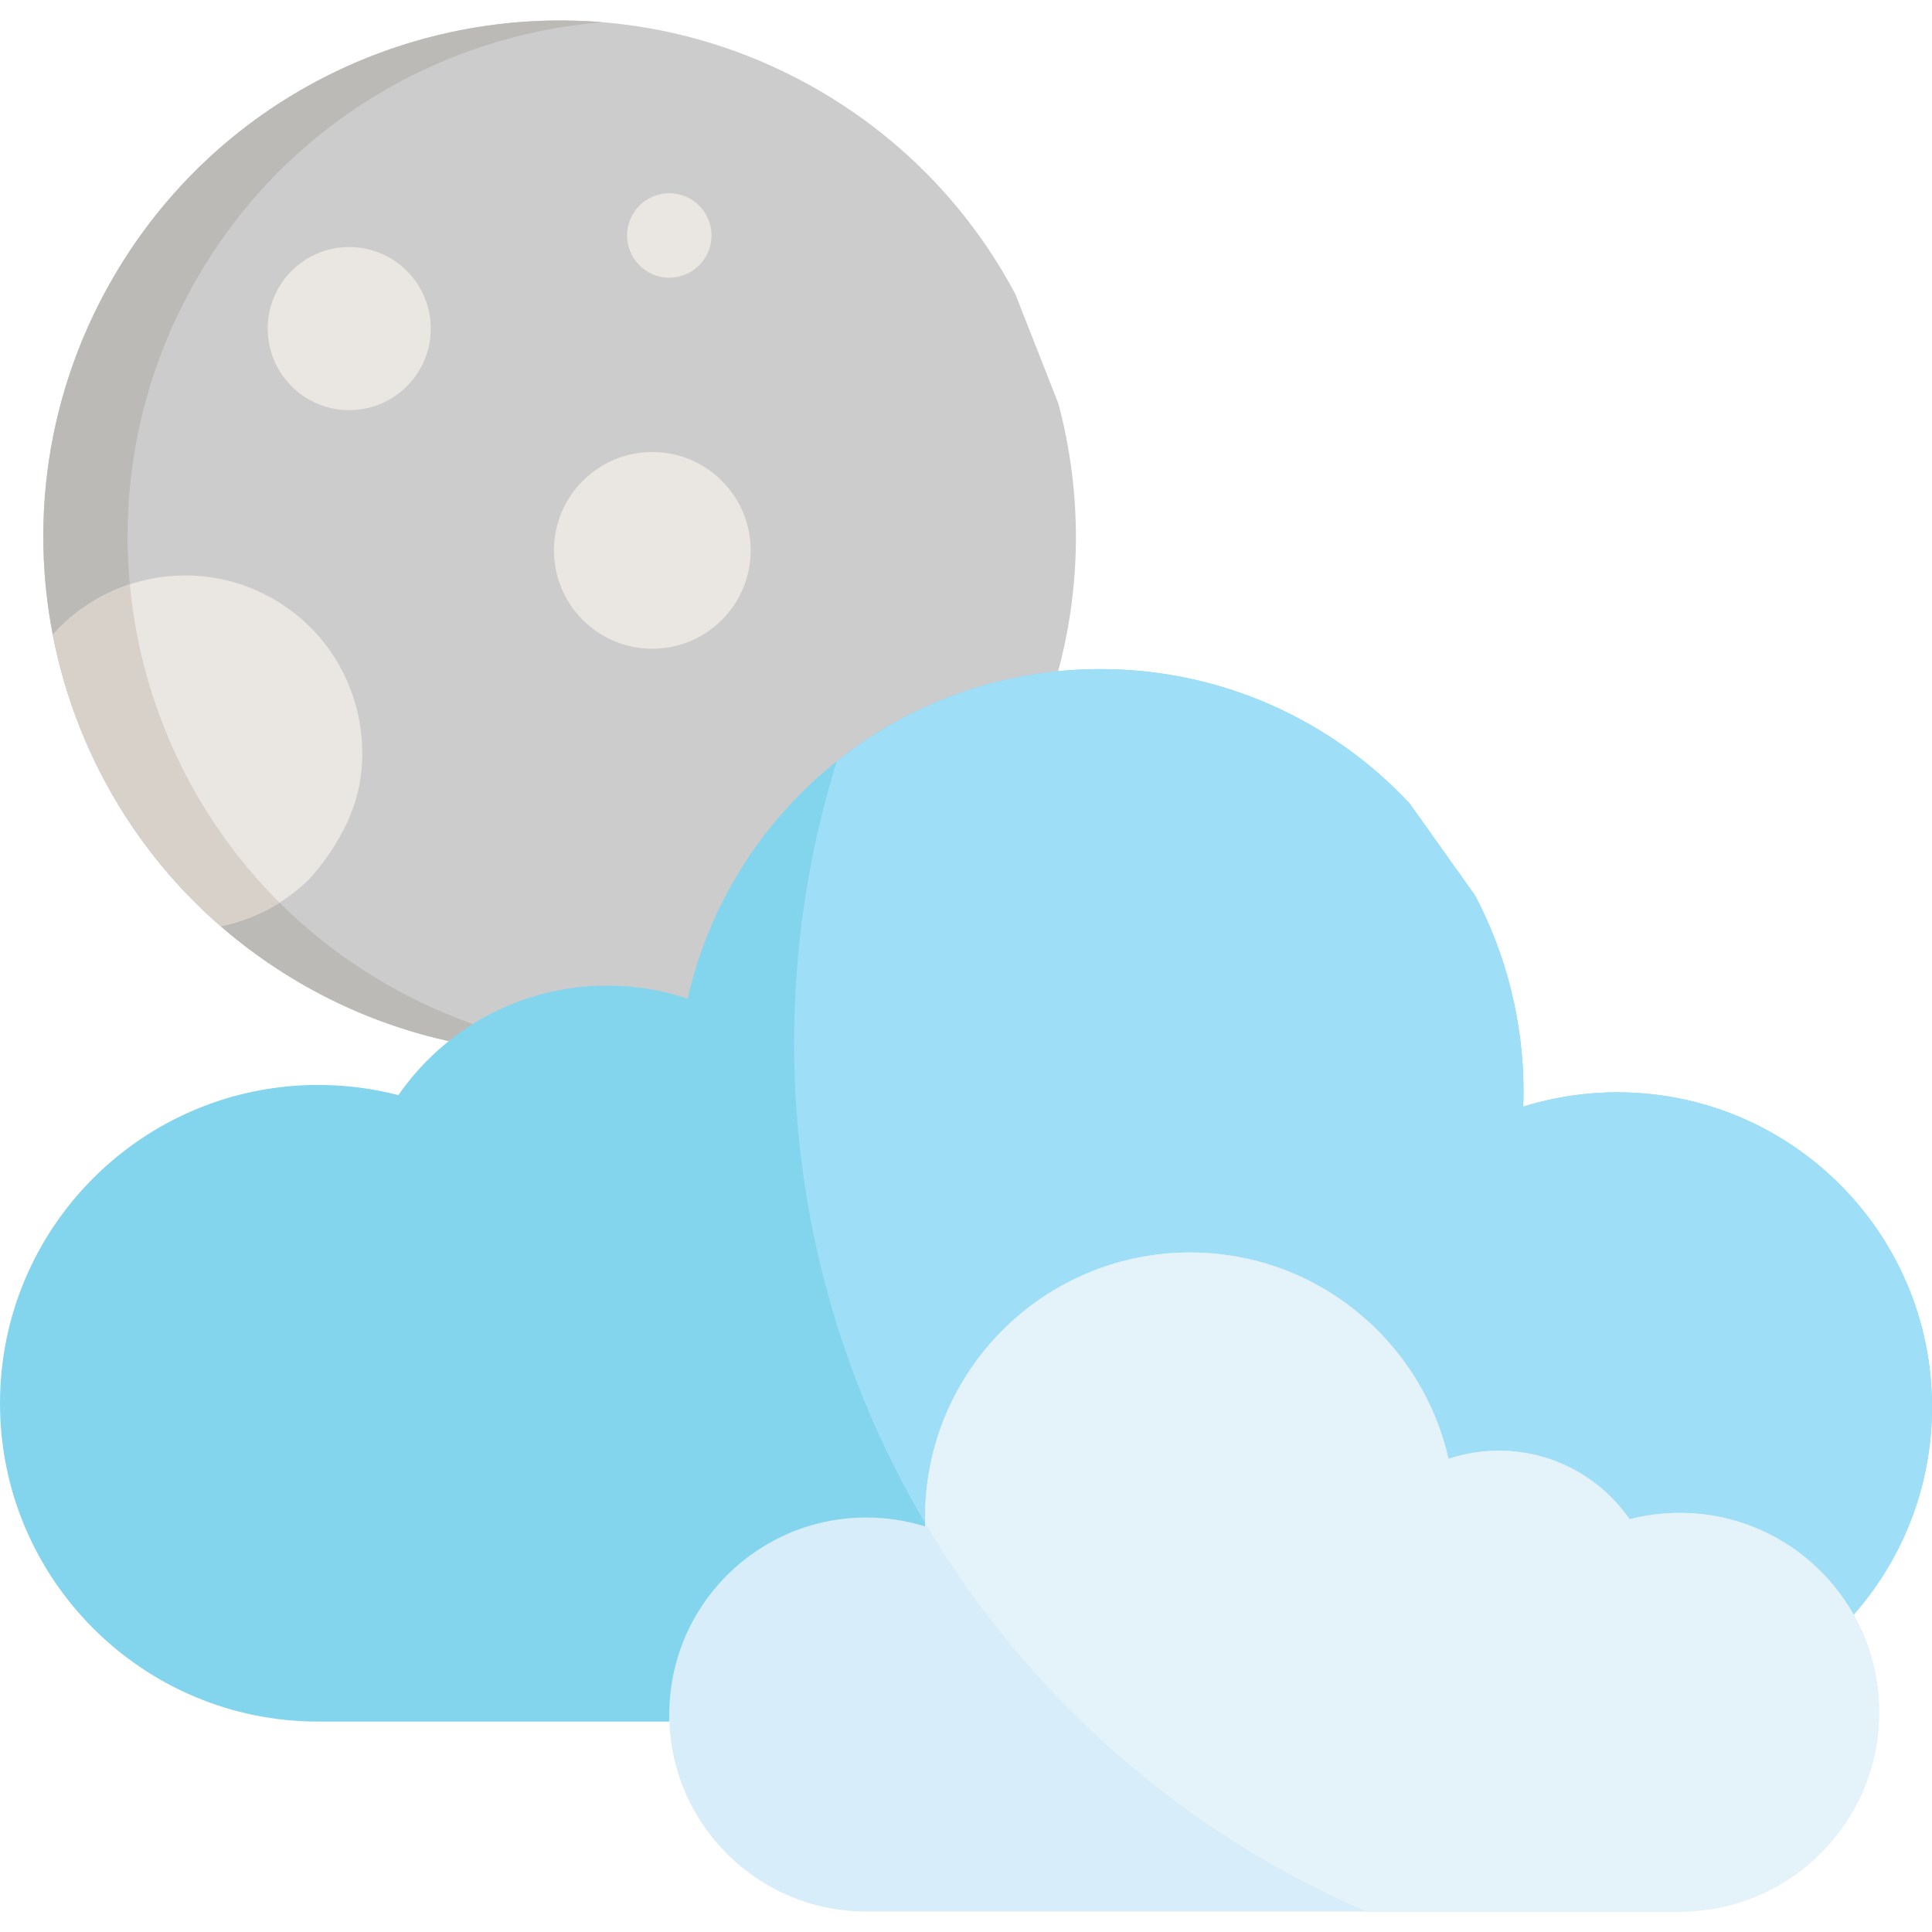
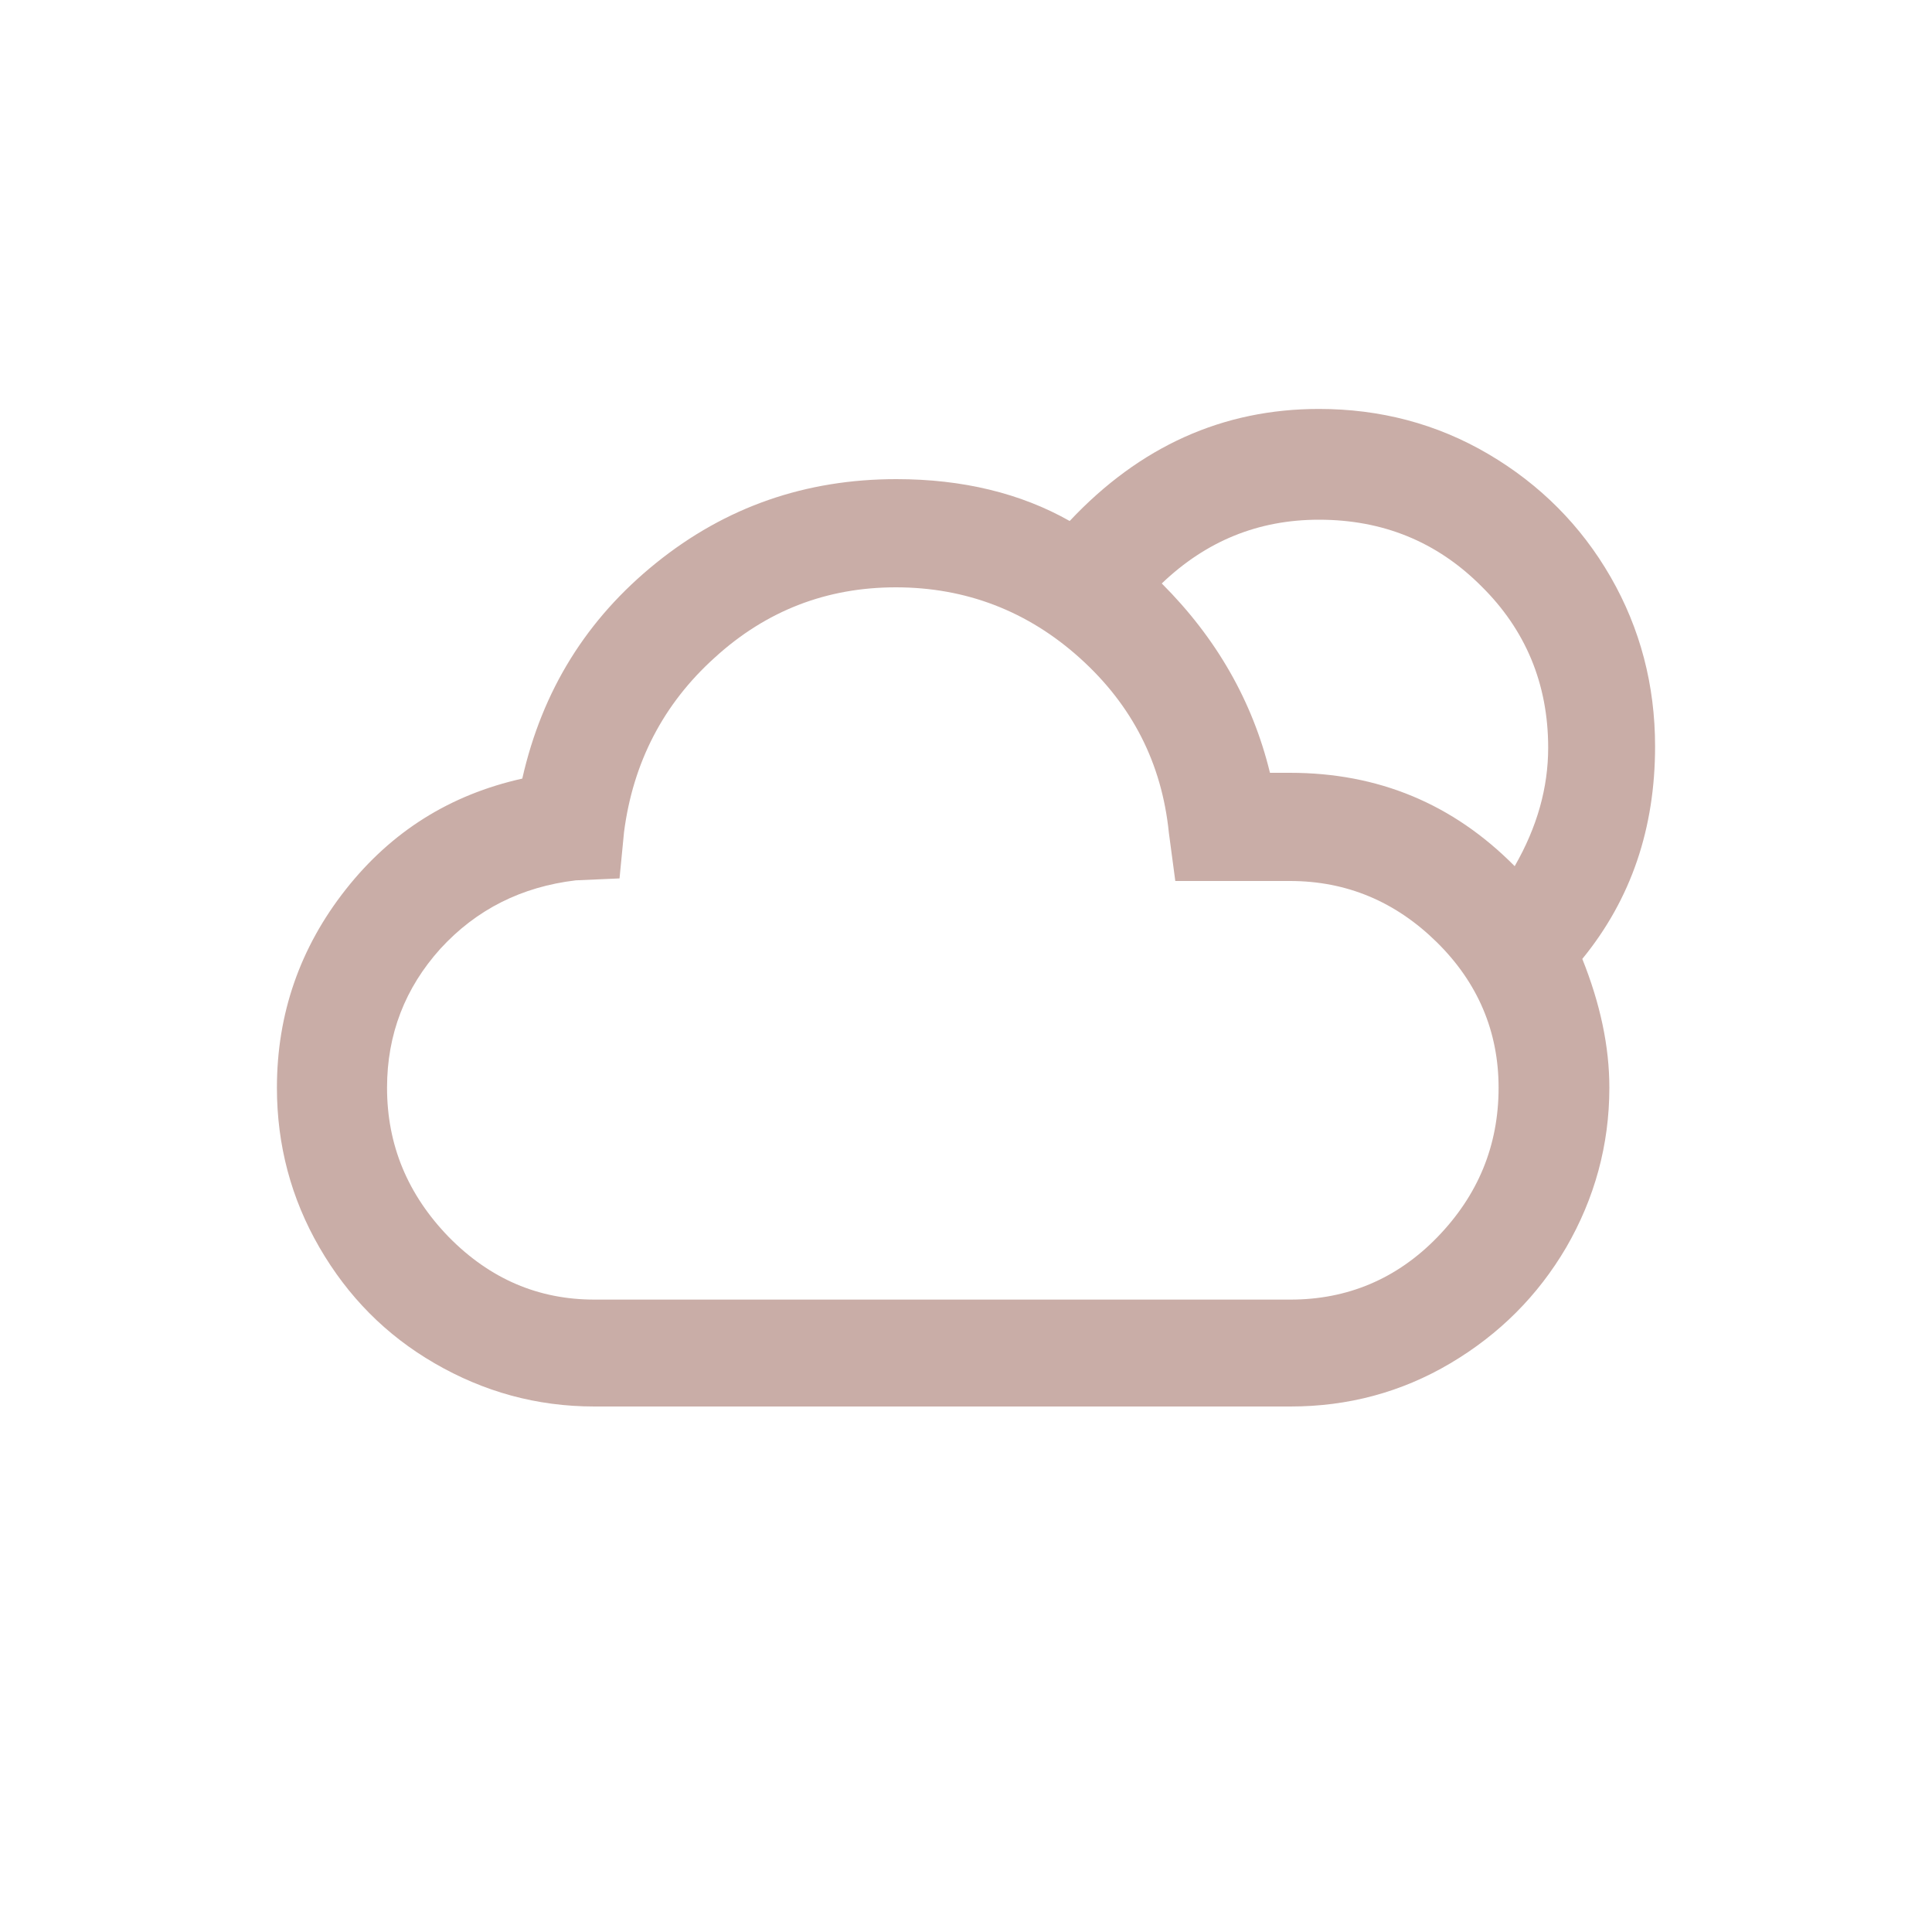
- <svg xmlns="http://www.w3.org/2000/svg" version="1.1" id="Layer_1" x="0px" y="0px" viewBox="0 0 511.999 511.999" style="enable-background:new 0 0 511.999 511.999;" xml:space="preserve">
-   <path style="fill:#CCCCCC;" d="M269.08,77.951c-11.608-21.854-29.281-40.824-52.278-54.126  C151.396-14.002,67.71,8.352,29.881,73.754C-7.947,139.16,14.407,222.848,79.81,260.677c13.232,7.653,27.215,12.842,41.415,15.71  c11.125-8.147,24.839-12.962,39.687-12.962c7.456,0,14.617,1.231,21.319,3.467c10.451-46.253,49.466-81.654,97.537-86.698  c7.026-24.276,7.024-49.604,0.709-73.25" />
-   <path style="fill:#BCBAB7;" d="M102.141,260.677C36.737,222.848,14.384,139.16,52.21,73.754  C75.562,33.38,116.389,9.421,159.603,5.886C108.552,1.694,57.231,26.469,29.881,73.754C-7.947,139.16,14.407,222.848,79.81,260.677  c13.232,7.653,27.215,12.842,41.415,15.71c2.077-1.521,4.247-2.927,6.495-4.207C118.987,269.287,110.419,265.464,102.141,260.677z" />
-   <g>
-     <circle style="fill:#EAE6E1;" cx="92.545" cy="87.082" r="21.61" />
-     <circle style="fill:#EAE6E1;" cx="172.87" cy="145.858" r="26.068" />
-     <path style="fill:#EAE6E1;" d="M95.365,207.345c3.177-19.059-5.567-38.91-23.398-48.876c-19.592-10.953-43.647-6.354-57.974,9.75   c5.707,29.435,21.002,56.848,44.483,77.242c8.574-1.76,16.625-5.89,23.097-12.101C81.573,233.36,92.943,221.886,95.365,207.345z" />
-   </g>
-   <path style="fill:#D8D1CA;" d="M74.07,239.197c-22.989-22.869-36.734-52.918-39.668-84.334c-7.724,2.537-14.811,7.063-20.409,13.357  c0.71,3.662,1.569,7.293,2.575,10.882c0.009,0.033,0.018,0.068,0.027,0.1c3.53,12.586,8.854,24.669,15.849,35.831  c0.022,0.033,0.044,0.068,0.064,0.1c2.976,4.738,6.255,9.309,9.828,13.684c0.052,0.066,0.106,0.131,0.16,0.196  c1.162,1.419,2.356,2.816,3.581,4.192c0.058,0.066,0.116,0.128,0.173,0.193c2.468,2.764,5.06,5.436,7.772,8.012  c0.08,0.075,0.16,0.153,0.238,0.228c1.313,1.239,2.654,2.453,4.021,3.646c0.068,0.059,0.136,0.117,0.204,0.177  C63.991,244.327,69.275,242.207,74.07,239.197z" />
-   <circle style="fill:#EAE6E1;" cx="177.368" cy="62.401" r="11.195" />
-   <path style="fill:#83D4ED;" d="M373.538,212.897c-20.47-21.893-49.607-35.578-81.941-35.578c-53.41,0-98.068,37.345-109.365,87.34  c-6.701-2.236-13.863-3.467-21.318-3.467c-22.945,0-43.194,11.49-55.339,29.022c-6.78-1.751-13.888-2.692-21.216-2.692  C37.768,287.521,0,325.29,0,371.88c0,46.588,37.768,84.361,84.359,84.361h93.009c0.196-28.675,23.492-51.859,52.206-51.859  c5.446,0,10.699,0.835,15.635,2.382c-0.026-0.79-0.061-1.582-0.061-2.382c0-38.787,31.444-70.23,70.228-70.23  c33.443,0,61.411,23.387,68.484,54.691c4.197-1.401,8.68-2.17,13.348-2.17c14.368,0,27.049,7.194,34.653,18.175  c4.245-1.098,8.698-1.688,13.287-1.688c19.231,0,36.055,10.279,45.296,25.637c13.394-14.793,21.556-34.414,21.556-55.94  c0-46.056-37.332-83.384-83.384-83.384c-8.696,0-17.08,1.333-24.961,3.803c0.039-1.263,0.094-2.529,0.094-3.803  c0-18.832-4.641-36.58-12.842-52.163" />
-   <path style="fill:#9FDEF7;" d="M428.616,289.475c-8.696,0-17.08,1.333-24.961,3.803c0.039-1.263,0.094-2.529,0.094-3.803  c0-18.832-4.641-36.58-12.842-52.163l-17.368-24.414c-20.47-21.893-49.607-35.578-81.941-35.578  c-26.415,0-50.68,9.145-69.835,24.427c-7.353,23.574-11.317,48.645-11.317,74.642c0,46.464,12.671,89.963,34.72,127.257  c0.4-38.445,31.675-69.49,70.21-69.49c33.443,0,61.411,23.387,68.484,54.691c4.197-1.401,8.68-2.17,13.348-2.17  c14.368,0,27.049,7.194,34.653,18.175c4.245-1.098,8.698-1.688,13.287-1.688c19.231,0,36.055,10.279,45.296,25.637  c13.394-14.793,21.556-34.414,21.556-55.94C512,326.803,474.667,289.475,428.616,289.475z" />
-   <path style="fill:#D7EDF9;" d="M385.903,506.577H229.575c-28.835,0-52.21-23.376-52.21-52.21c0-28.842,23.376-52.216,52.21-52.216  c5.446,0,10.699,0.835,15.635,2.382c-0.026-0.79-0.061-1.582-0.061-2.382c0-38.787,31.444-70.23,70.228-70.23  c33.443,0,61.411,23.387,68.484,54.691c4.197-1.401,8.68-2.17,13.348-2.17c14.368,0,27.049,7.194,34.653,18.175  c4.245-1.098,8.698-1.688,13.287-1.688c29.175,0,52.825,23.65,52.825,52.823c0,29.173-23.65,52.824-52.825,52.824h-30.23" />
-   <path style="fill:#E4F2F9;" d="M445.148,400.93c-4.589,0-9.043,0.588-13.287,1.688c-7.604-10.982-20.285-18.175-34.653-18.175  c-4.668,0-9.151,0.769-13.348,2.17c-7.074-31.305-35.042-54.691-68.484-54.691c-38.784,0-70.228,31.443-70.228,70.23  c0,0.512,0.022,1.019,0.039,1.526c26.948,45.559,67.913,81.84,116.967,102.9h23.748h29.015h30.23  c29.175,0,52.825-23.651,52.825-52.824C497.973,424.579,474.323,400.93,445.148,400.93z" />
-   <g>
- </g>
-   <g>
- </g>
-   <g>
- </g>
-   <g>
- </g>
-   <g>
- </g>
-   <g>
- </g>
-   <g>
- </g>
-   <g>
- </g>
-   <g>
- </g>
-   <g>
- </g>
-   <g>
- </g>
-   <g>
- </g>
-   <g>
- </g>
-   <g>
- </g>
-   <g>
- </g>
+ <svg xmlns="http://www.w3.org/2000/svg" version="1.1" id="Layer_1" x="0px" y="0px" viewBox="0 0 30 30" style="enable-background:new 0 0 30 30;" xml:space="preserve">
+   <defs id="defs7" />
+   <path d="M4.3,16.89c0,0.89,0.22,1.72,0.66,2.48s1.03,1.36,1.79,1.8s1.58,0.67,2.48,0.67h10.81c0.89,0,1.72-0.22,2.48-0.67  s1.36-1.05,1.8-1.8c0.44-0.76,0.67-1.59,0.67-2.48c0-0.64-0.14-1.3-0.42-2c0.76-0.93,1.13-2.03,1.13-3.3c0-0.95-0.23-1.83-0.69-2.63  c-0.46-0.8-1.1-1.44-1.9-1.91c-0.8-0.47-1.68-0.7-2.63-0.7c-1.49,0-2.78,0.58-3.87,1.74c-0.76-0.43-1.66-0.65-2.69-0.65  c-1.41,0-2.65,0.43-3.73,1.3s-1.77,1.98-2.08,3.35c-1.12,0.25-2.03,0.82-2.74,1.72C4.66,14.71,4.3,15.74,4.3,16.89z M6.01,16.89  c0-0.83,0.28-1.55,0.83-2.16c0.56-0.61,1.26-0.96,2.1-1.06l0.68-0.03l0.07-0.72c0.14-1.08,0.61-1.99,1.41-2.71  c0.8-0.73,1.74-1.09,2.81-1.09c1.09,0,2.05,0.37,2.86,1.1s1.27,1.63,1.38,2.71l0.1,0.75h1.78c0.88,0,1.64,0.32,2.28,0.95  s0.96,1.39,0.96,2.26c0,0.9-0.32,1.67-0.95,2.32s-1.4,0.97-2.28,0.97H9.23c-0.87,0-1.62-0.32-2.26-0.97  C6.33,18.55,6.01,17.78,6.01,16.89z M18.04,9.06c0.69-0.66,1.5-0.99,2.44-0.99c0.99,0,1.83,0.34,2.52,1.03  c0.69,0.68,1.04,1.52,1.04,2.51c0,0.62-0.17,1.23-0.52,1.84C22.56,12.48,21.4,12,20.03,12h-0.31C19.45,10.89,18.89,9.91,18.04,9.06z  " id="path2" style="fill:#c9ada7" />
</svg>
